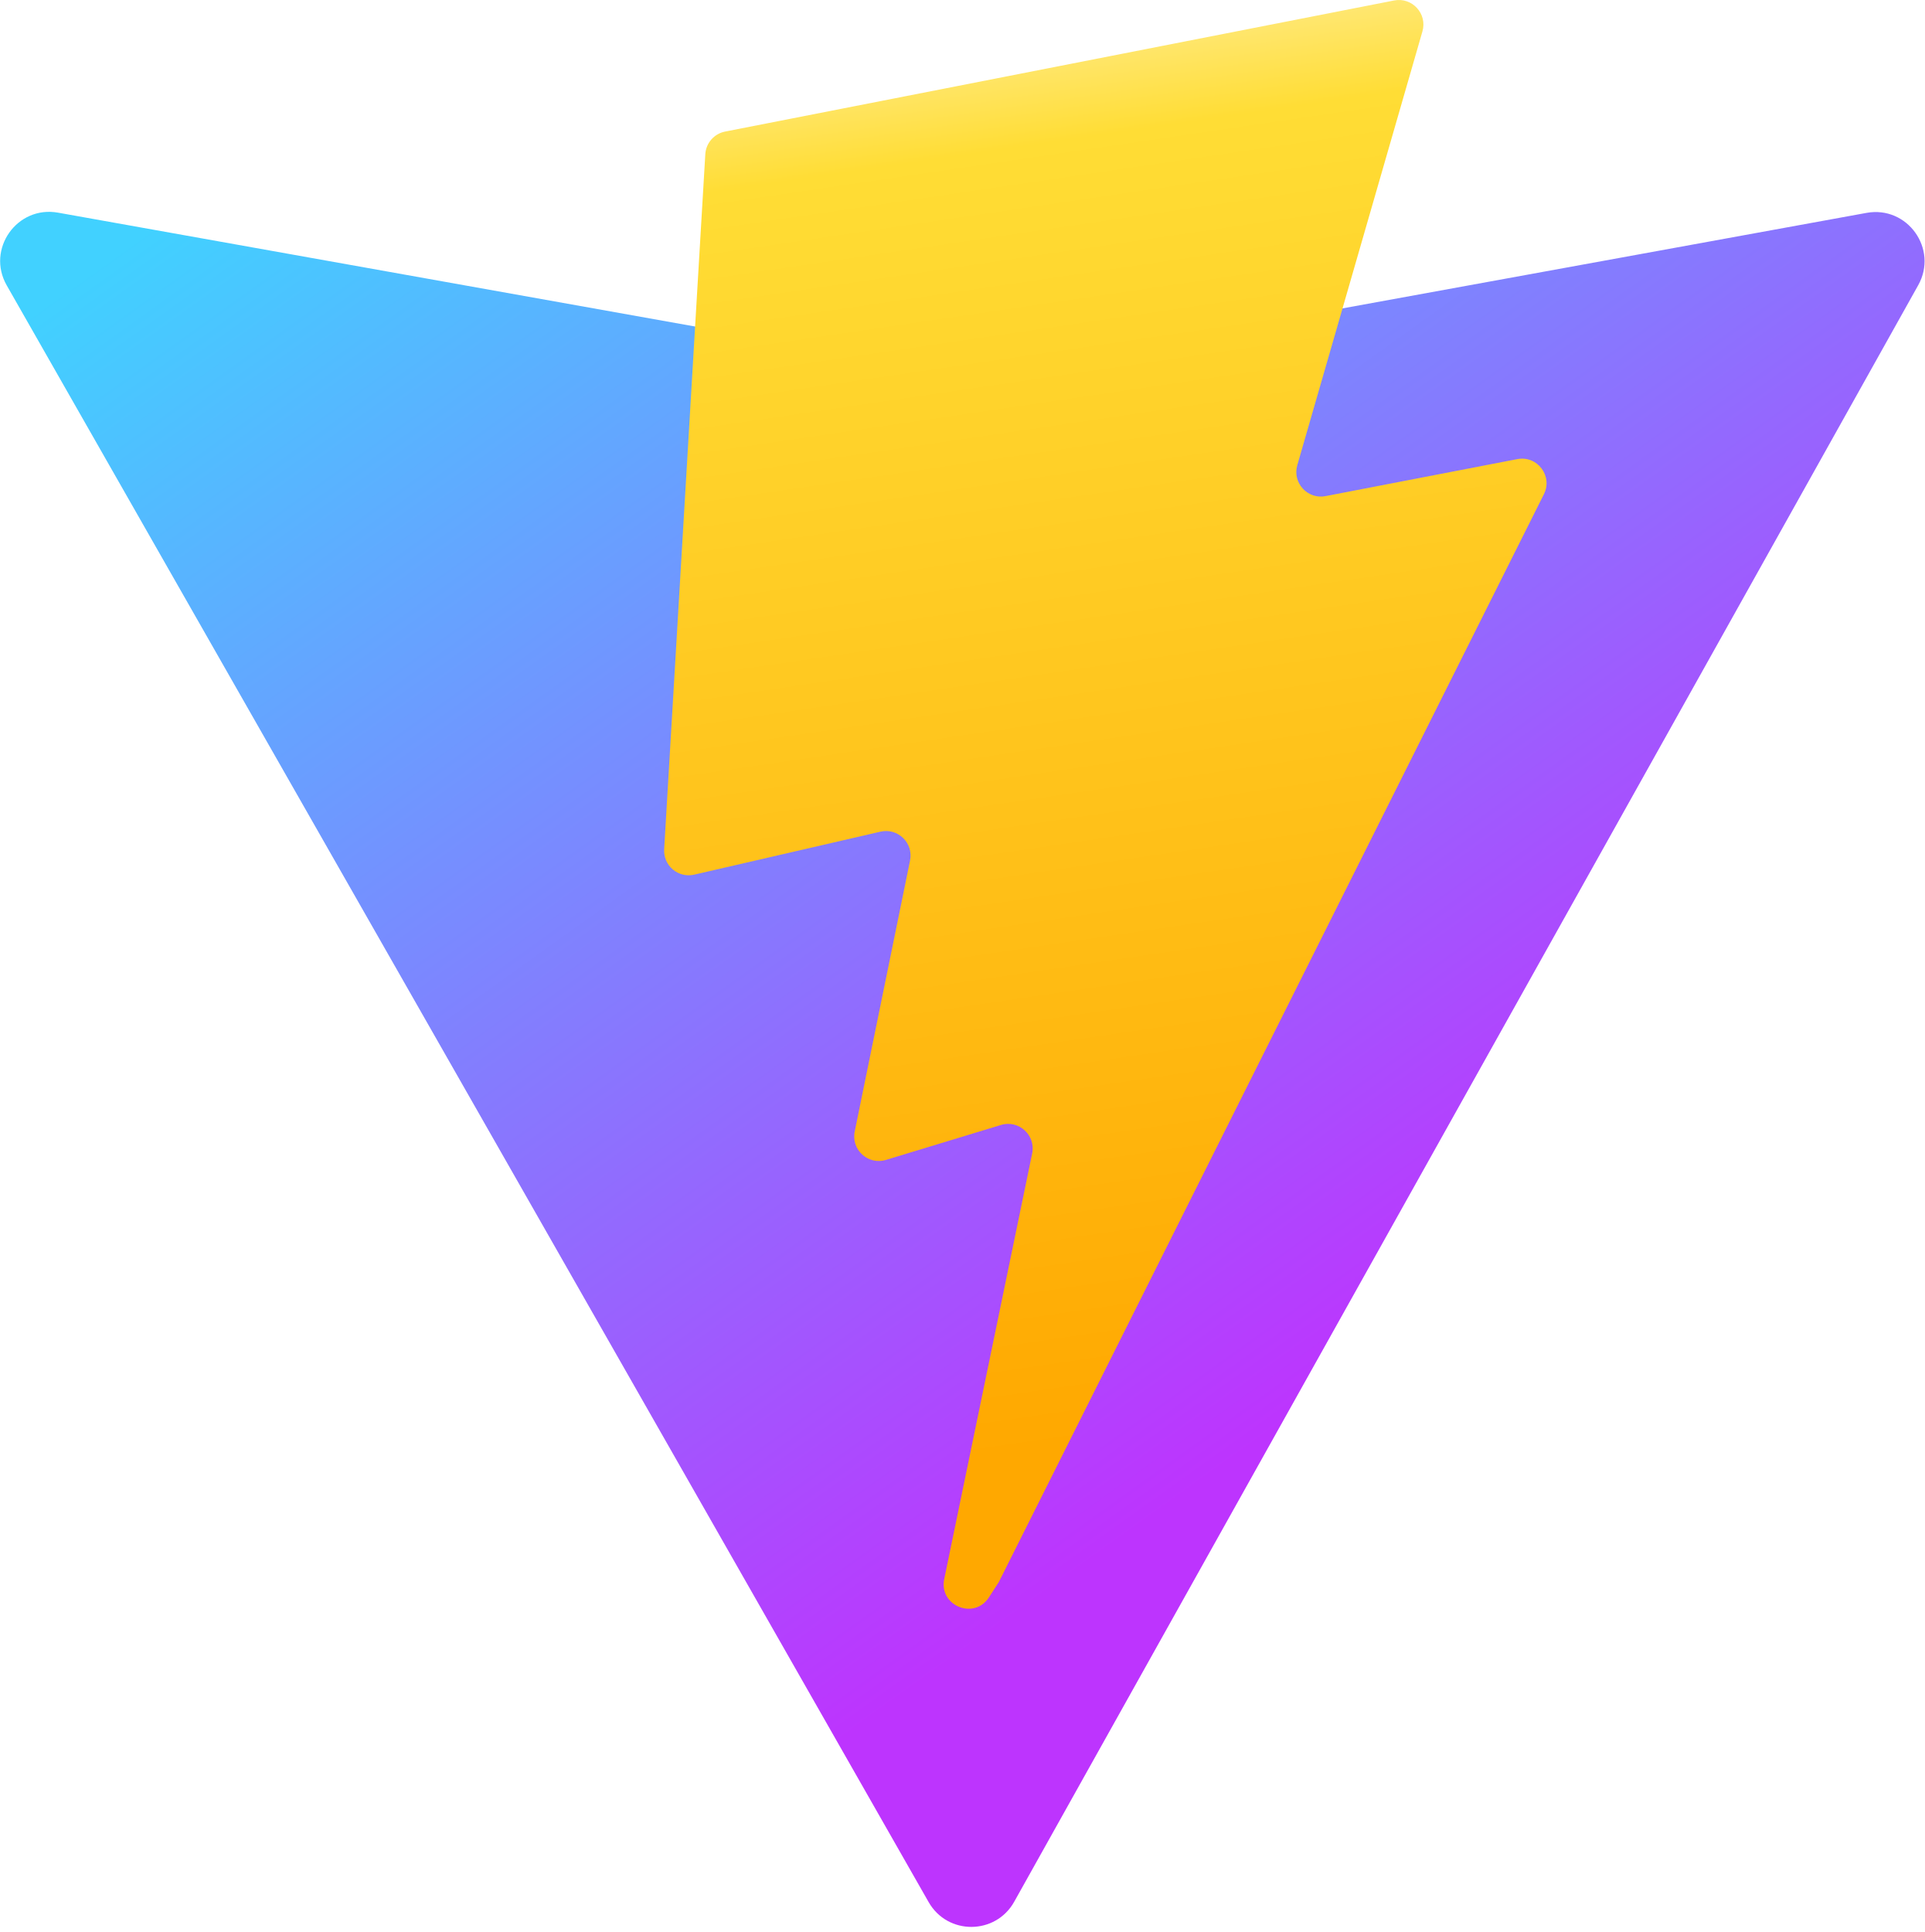
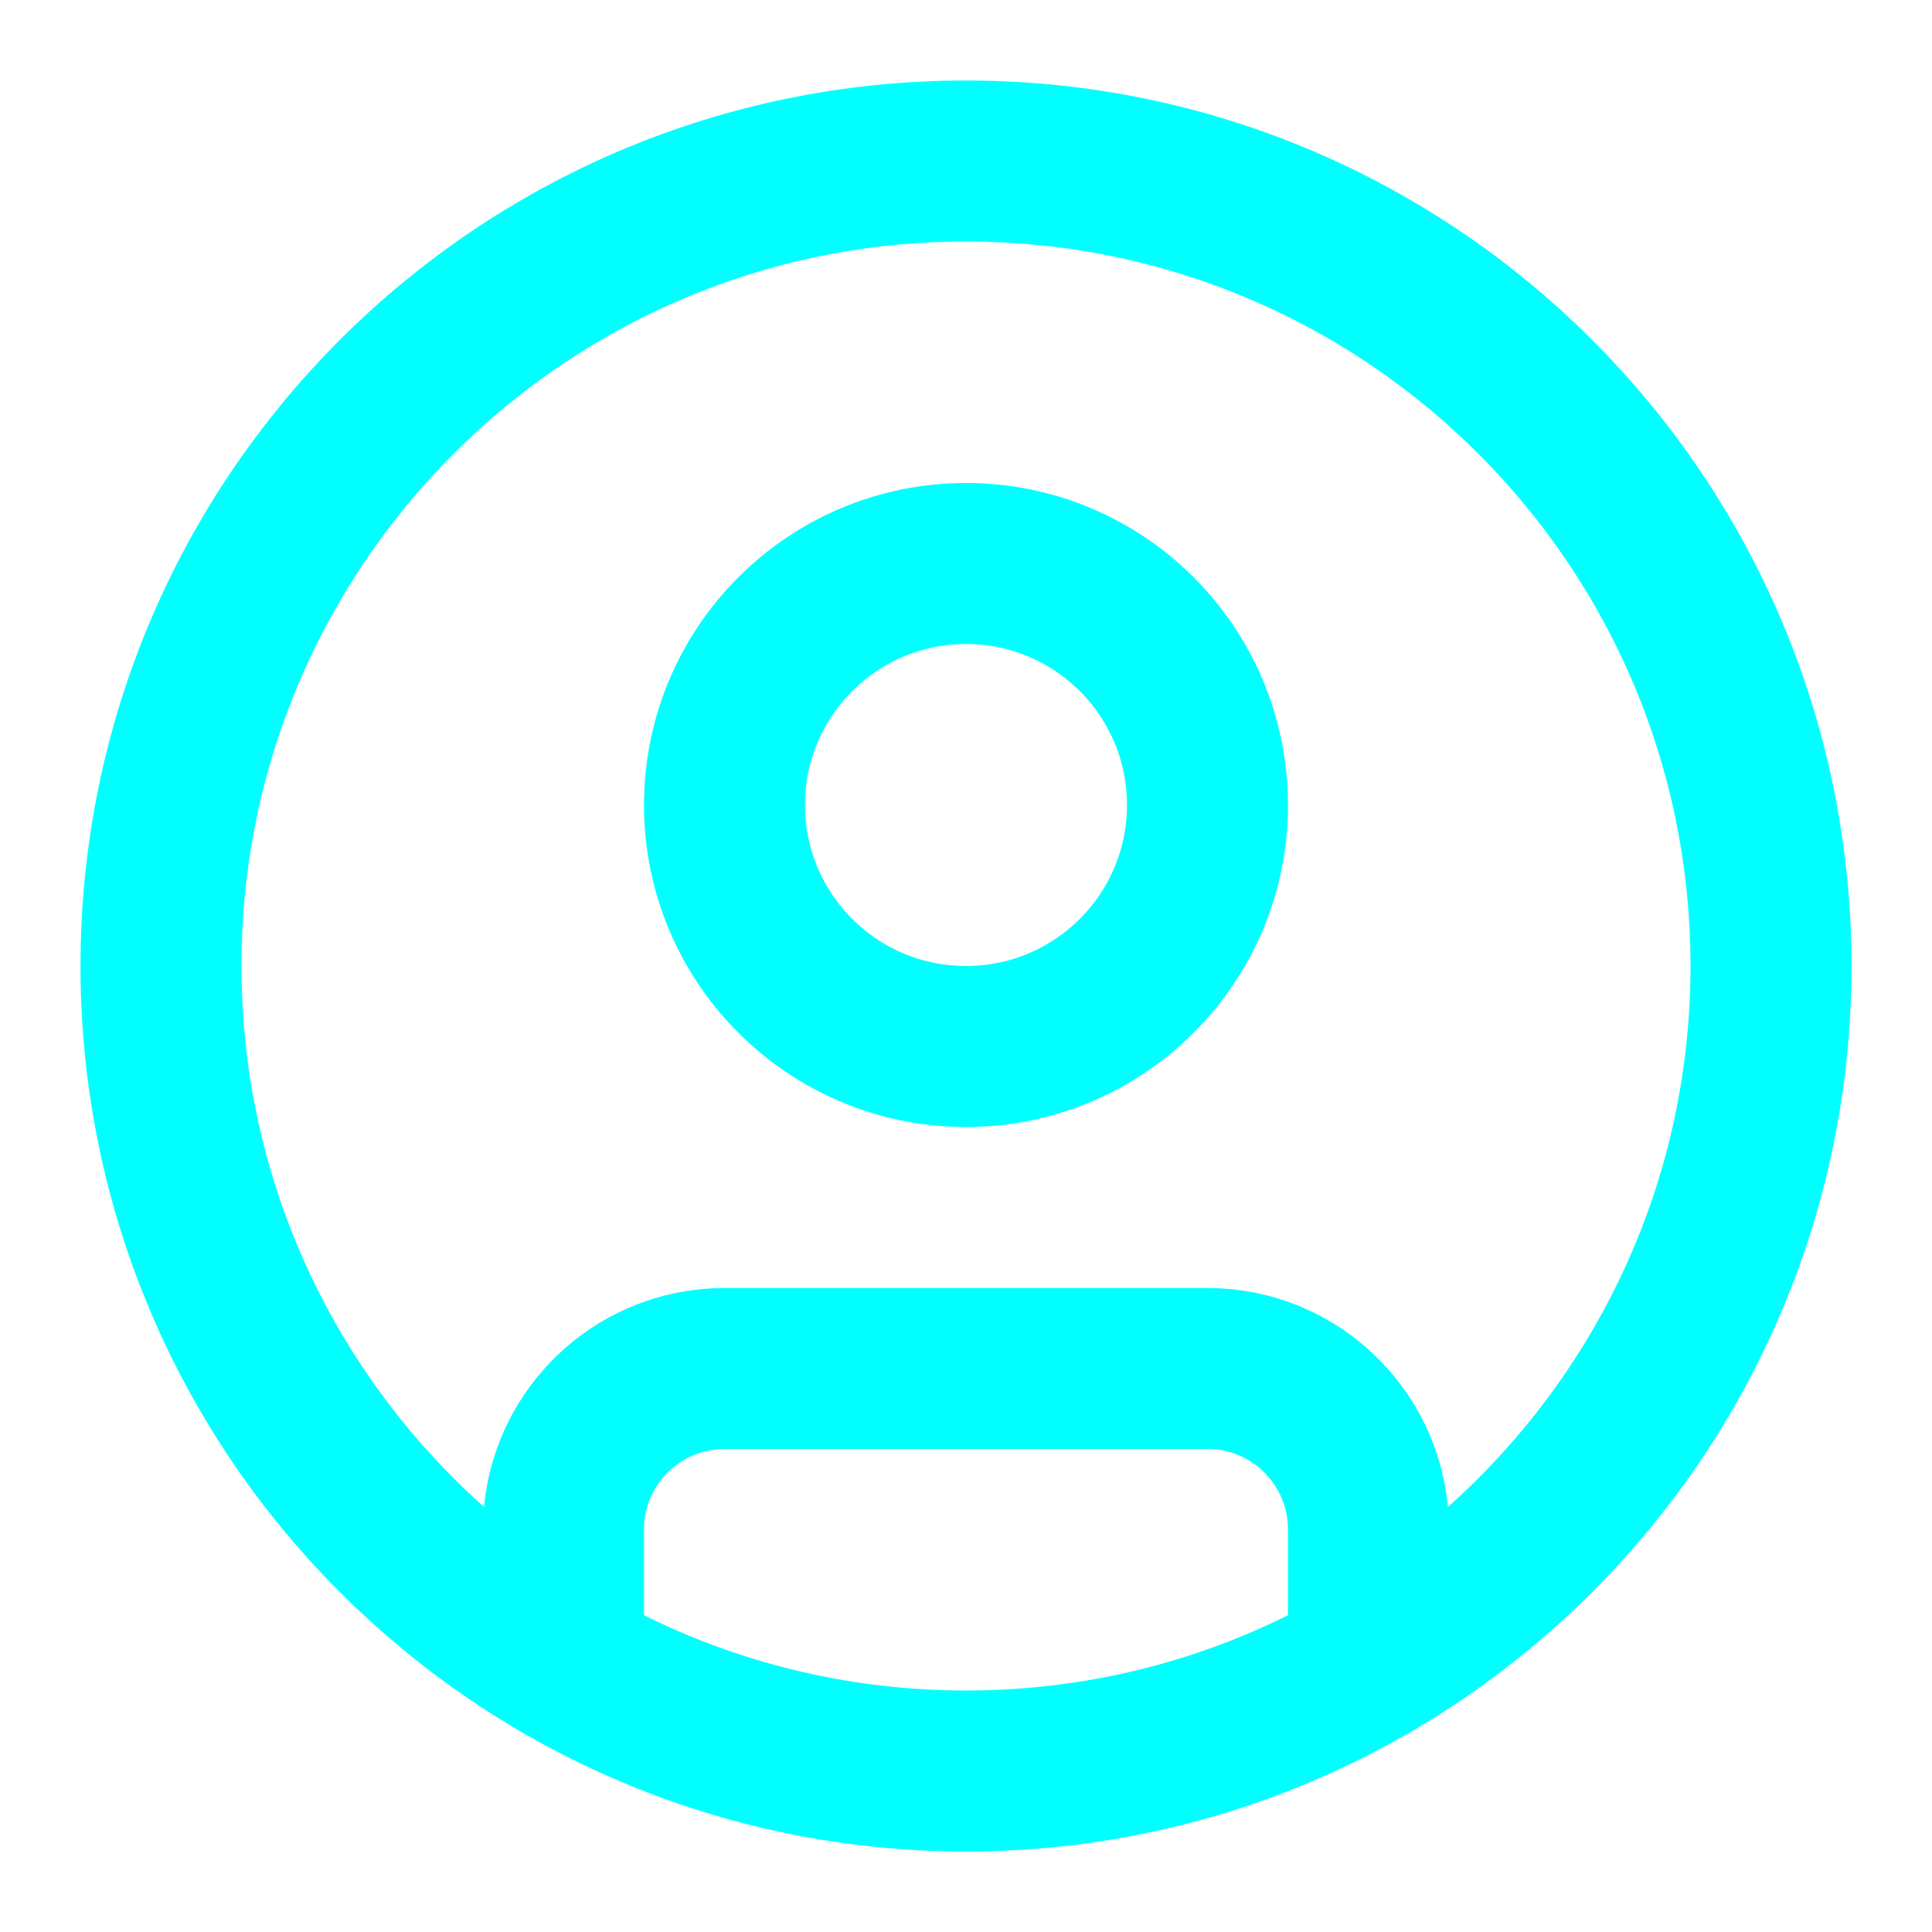
- <svg xmlns="http://www.w3.org/2000/svg" aria-hidden="true" role="img" class="iconify iconify--logos" width="31.88" height="32" preserveAspectRatio="xMidYMid meet" viewBox="0 0 256 257">
-   <defs>
-     <linearGradient id="IconifyId1813088fe1fbc01fb466" x1="-.828%" x2="57.636%" y1="7.652%" y2="78.411%">
-       <stop offset="0%" stop-color="#41D1FF" />
-       <stop offset="100%" stop-color="#BD34FE" />
-     </linearGradient>
-     <linearGradient id="IconifyId1813088fe1fbc01fb467" x1="43.376%" x2="50.316%" y1="2.242%" y2="89.03%">
-       <stop offset="0%" stop-color="#FFEA83" />
-       <stop offset="8.333%" stop-color="#FFDD35" />
-       <stop offset="100%" stop-color="#FFA800" />
-     </linearGradient>
-   </defs>
-   <path fill="url(#IconifyId1813088fe1fbc01fb466)" d="M255.153 37.938L134.897 252.976c-2.483 4.44-8.862 4.466-11.382.048L.875 37.958c-2.746-4.814 1.371-10.646 6.827-9.67l120.385 21.517a6.537 6.537 0 0 0 2.322-.004l117.867-21.483c5.438-.991 9.574 4.796 6.877 9.62Z" />
-   <path fill="url(#IconifyId1813088fe1fbc01fb467)" d="M185.432.063L96.44 17.501a3.268 3.268 0 0 0-2.634 3.014l-5.474 92.456a3.268 3.268 0 0 0 3.997 3.378l24.777-5.718c2.318-.535 4.413 1.507 3.936 3.838l-7.361 36.047c-.495 2.426 1.782 4.5 4.151 3.78l15.304-4.649c2.372-.72 4.652 1.36 4.15 3.788l-11.698 56.621c-.732 3.542 3.979 5.473 5.943 2.437l1.313-2.028l72.516-144.72c1.215-2.423-.88-5.186-3.54-4.672l-25.505 4.922c-2.396.462-4.435-1.77-3.759-4.114l16.646-57.705c.677-2.35-1.37-4.583-3.769-4.113Z" />
+ <svg xmlns="http://www.w3.org/2000/svg" width="24" height="24" color="cyan" viewBox="0 0 24 24" fill="none" stroke="currentColor" stroke-width="2" stroke-linecap="round" stroke-linejoin="round" class="lucide lucide-circle-user">
+   <circle cx="12" cy="12" r="10" />
+   <circle cx="12" cy="10" r="3" />
+   <path d="M7 20.662V19a2 2 0 0 1 2-2h6a2 2 0 0 1 2 2v1.662" />
</svg>
